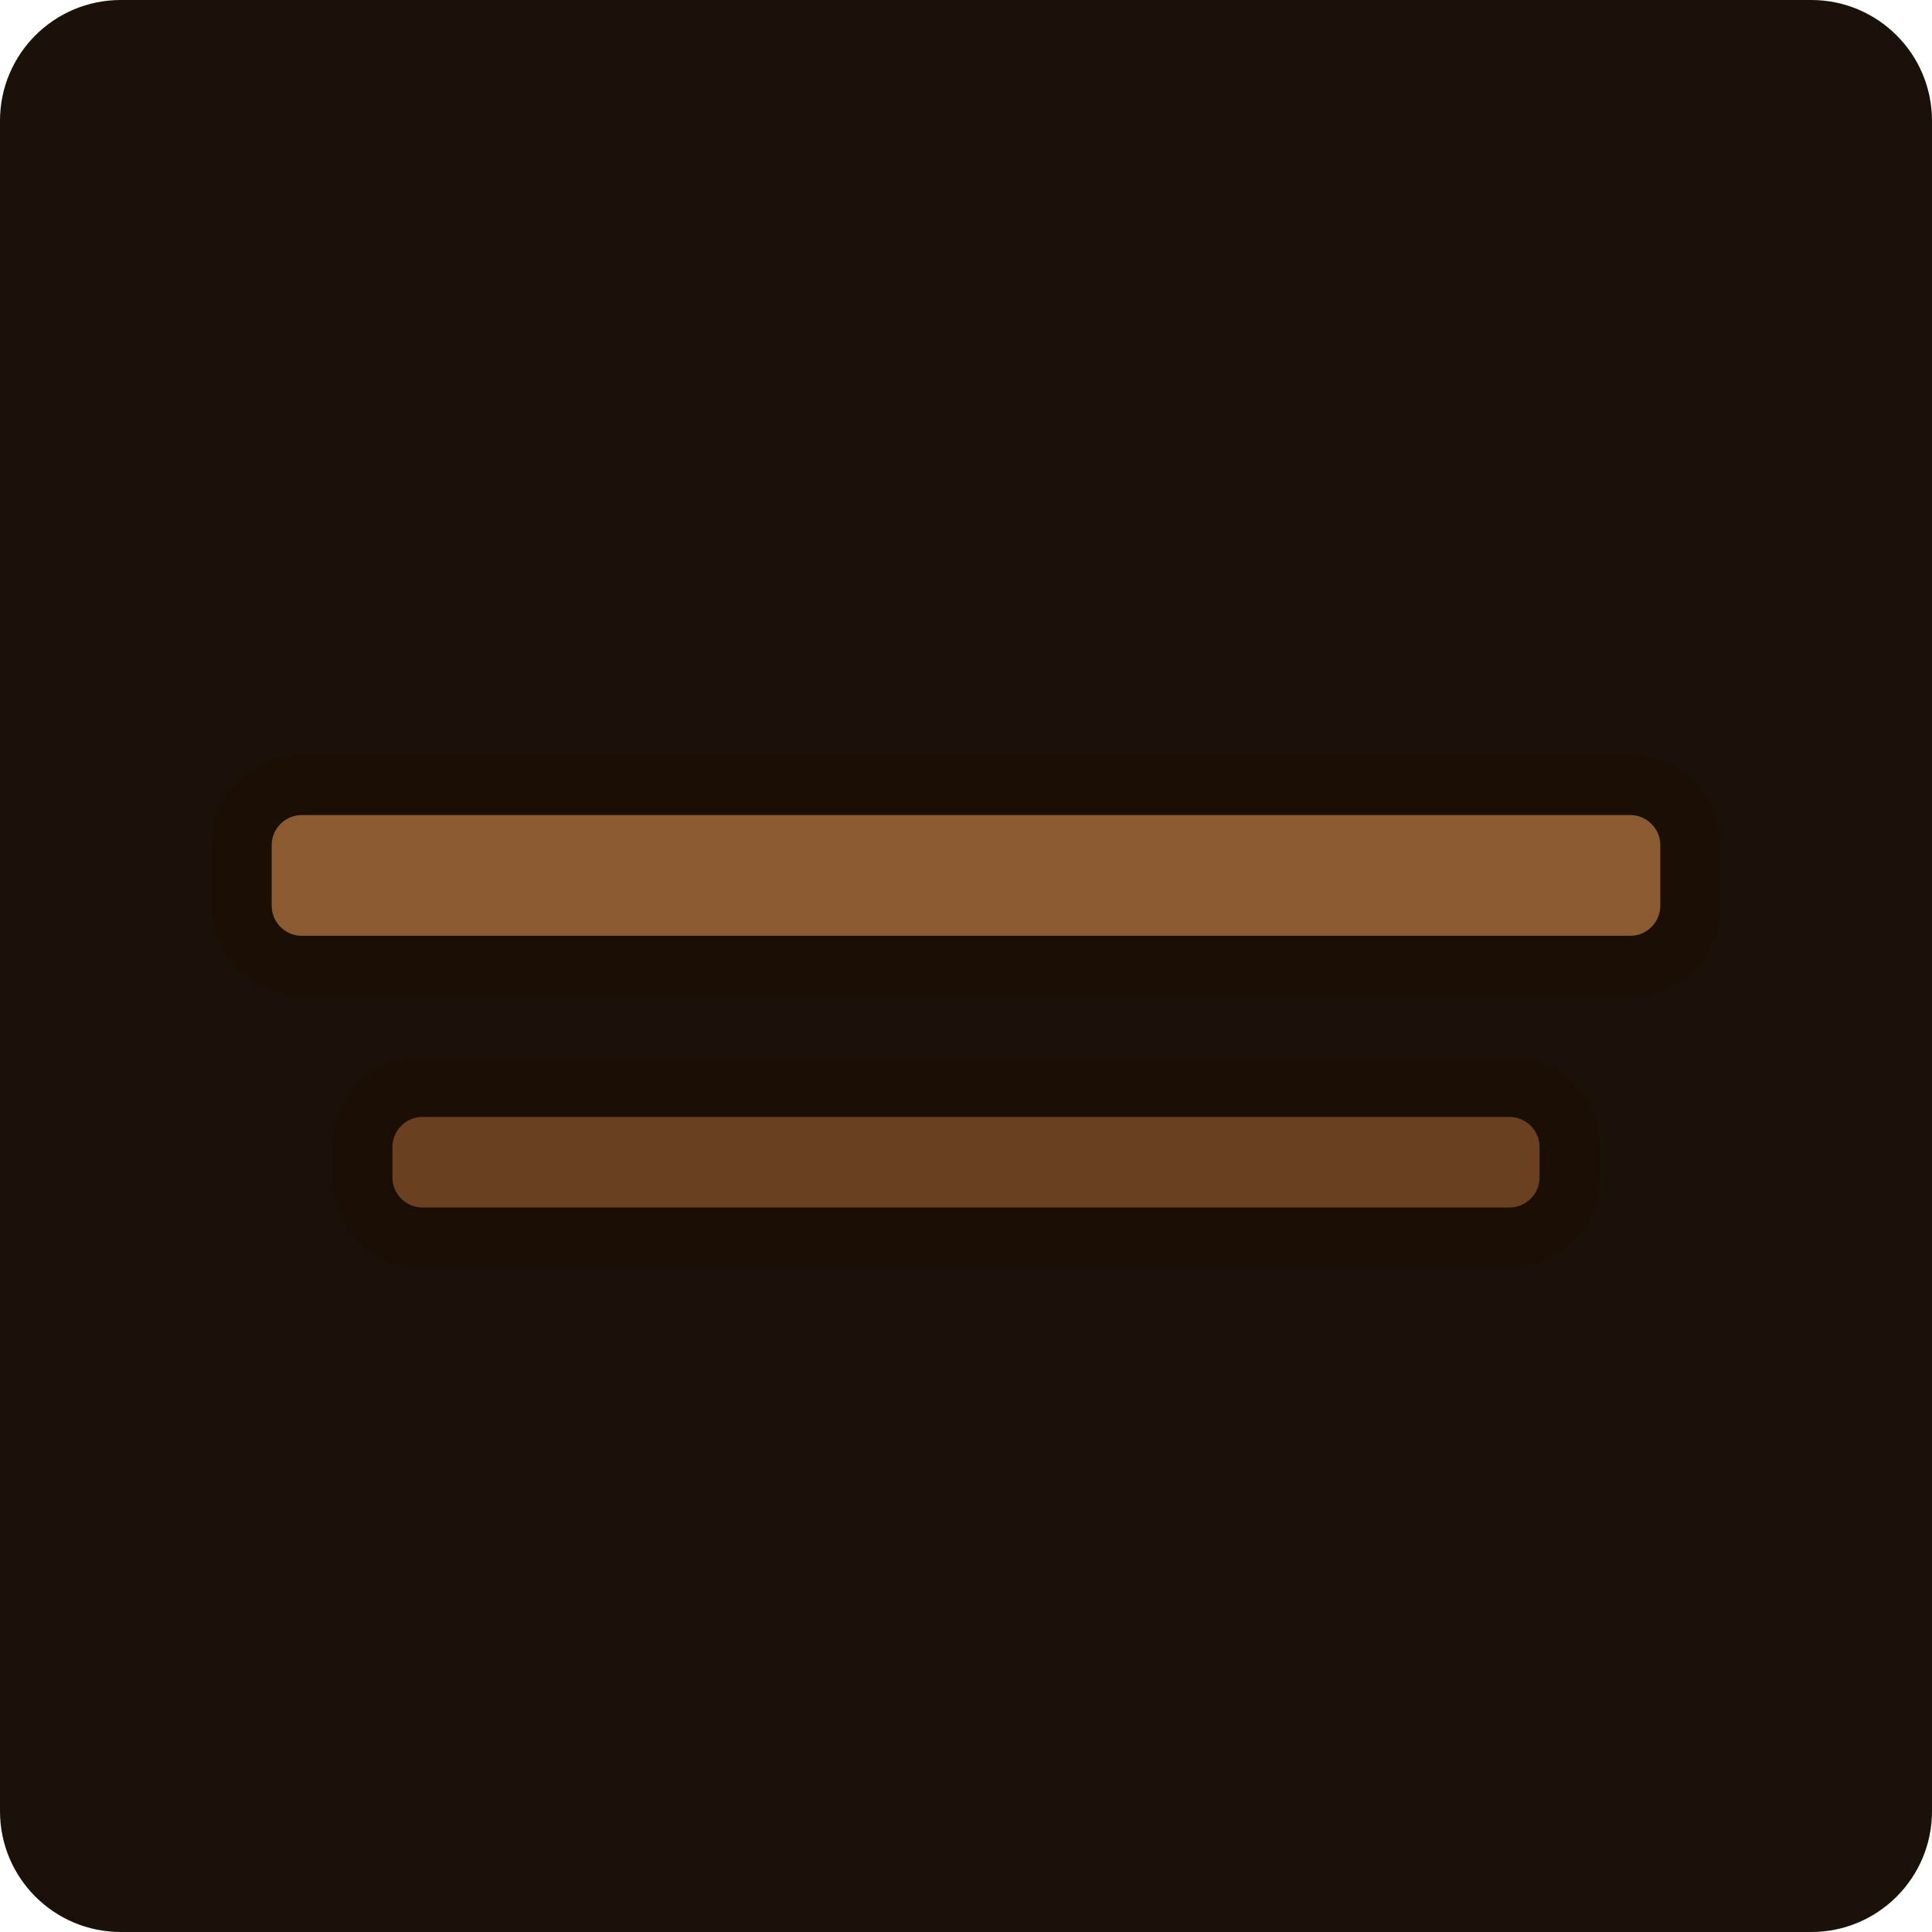
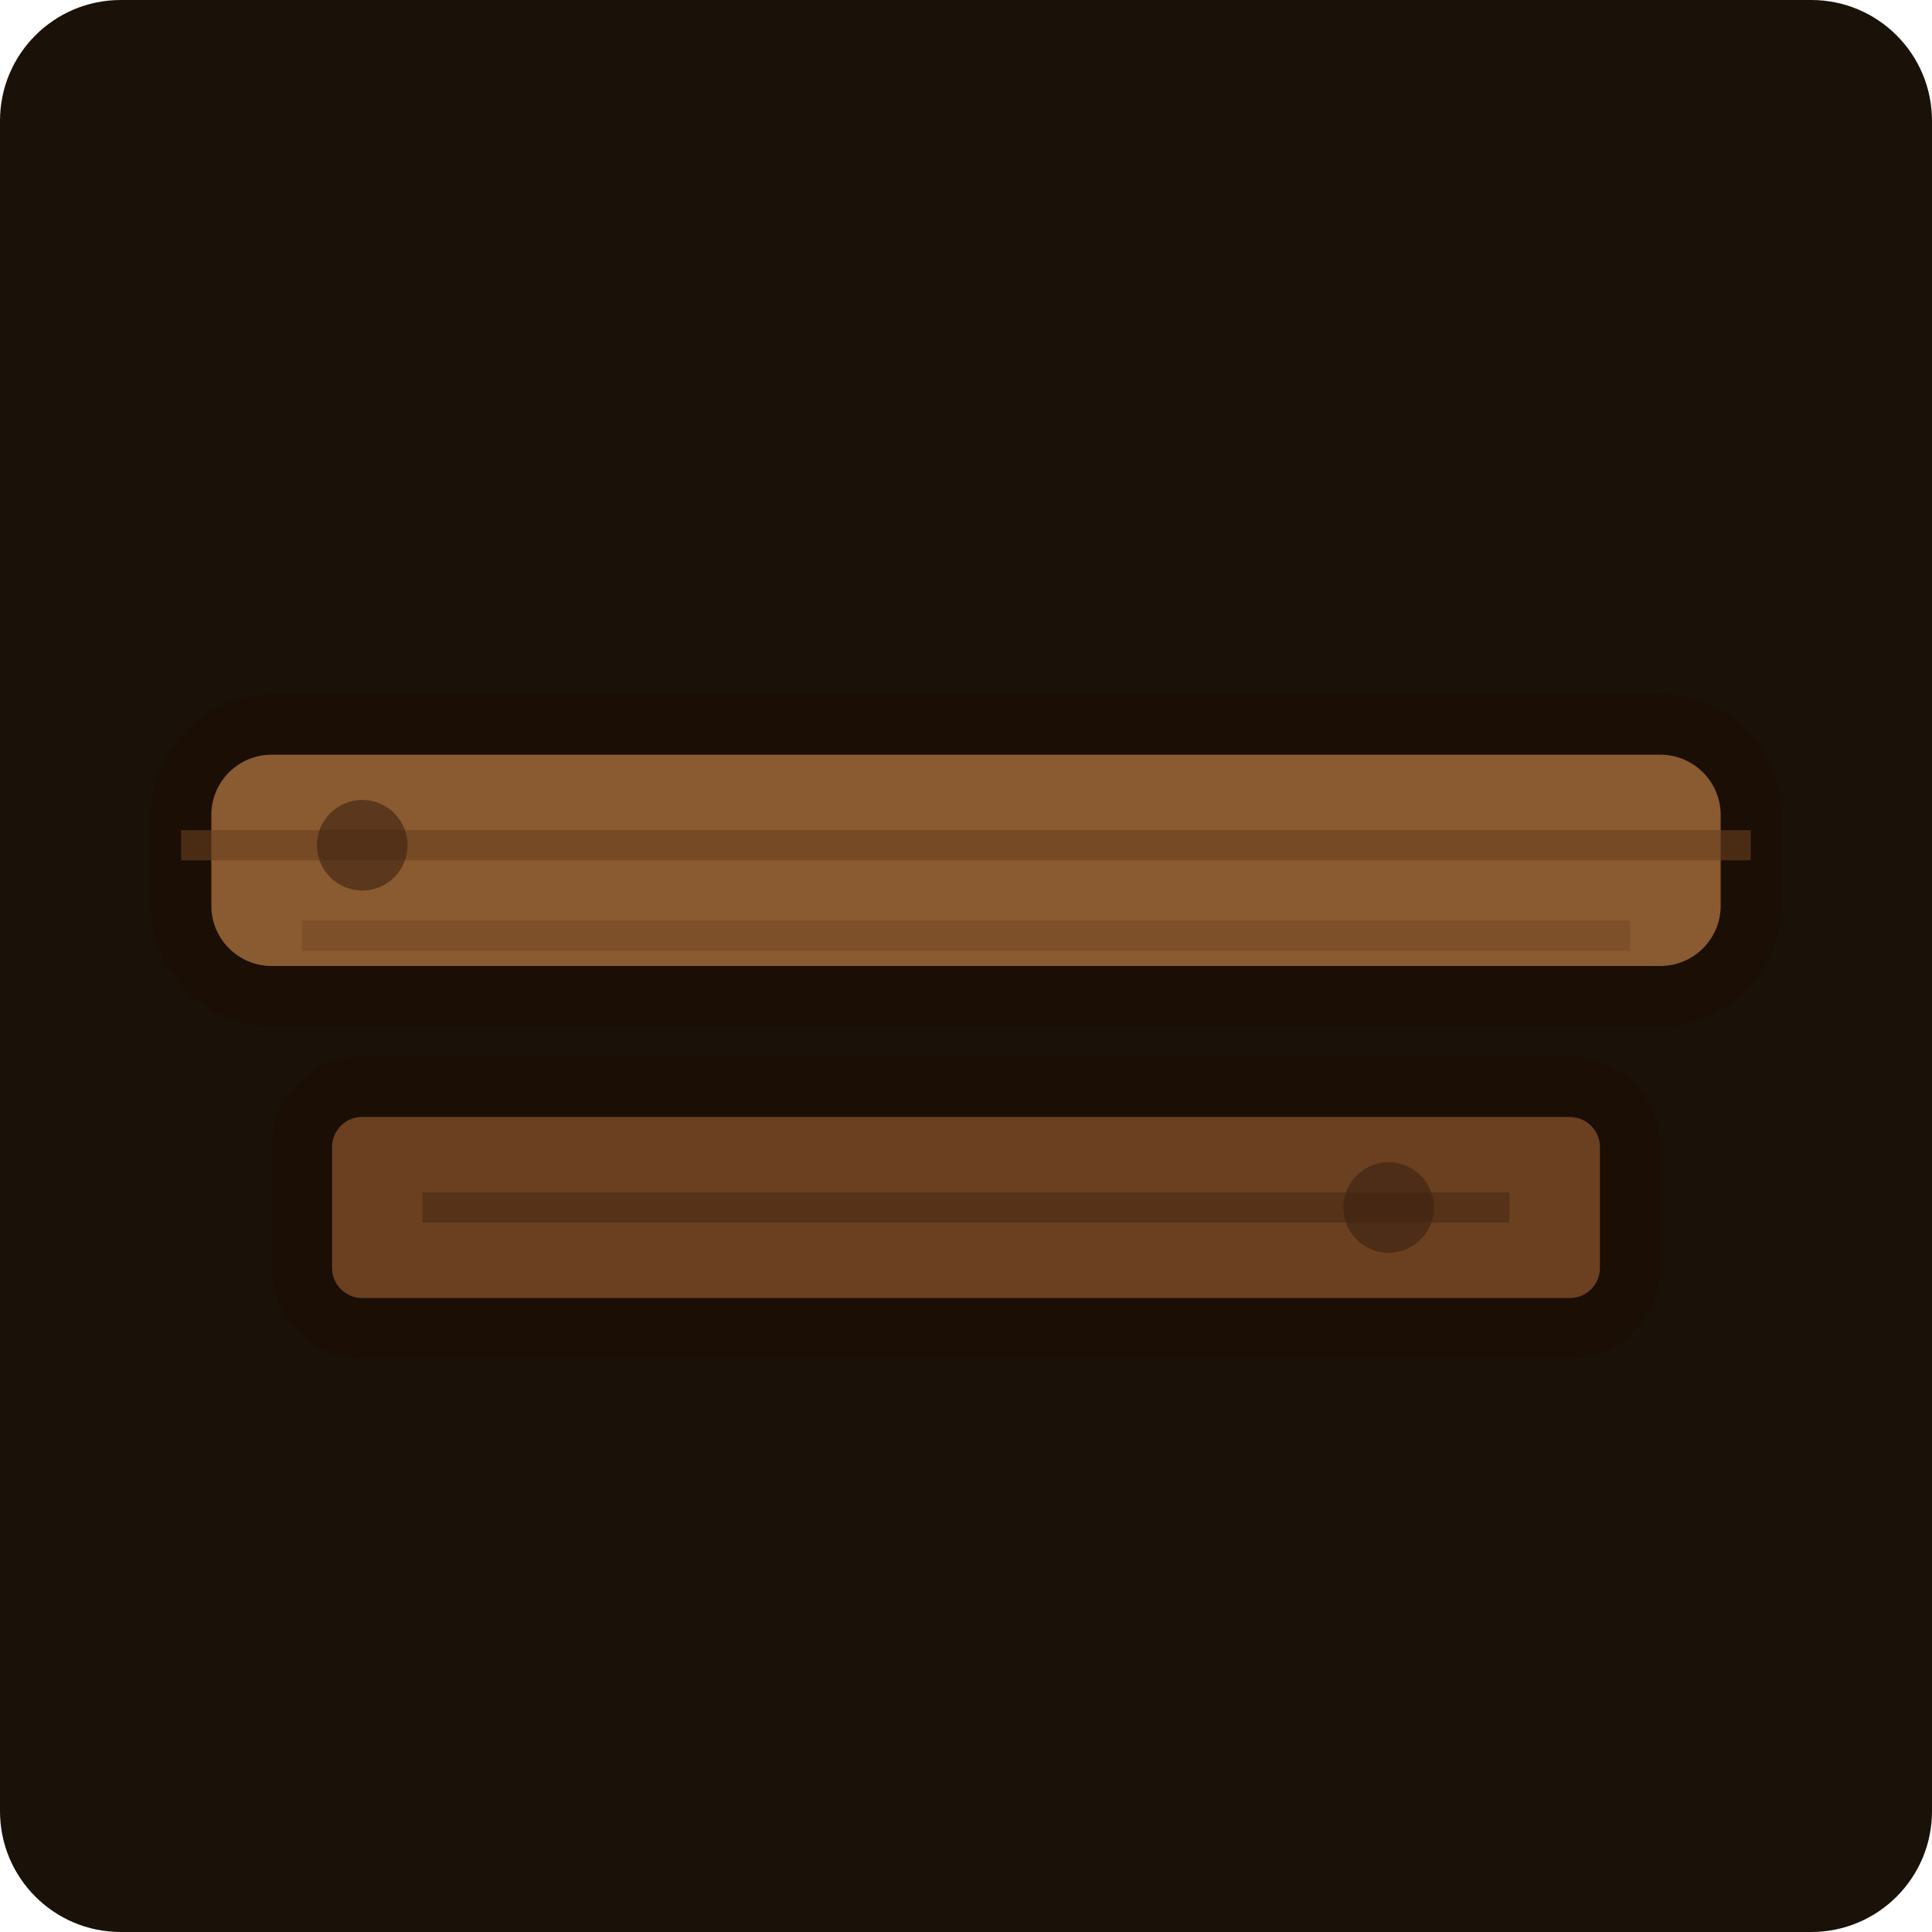
<svg xmlns="http://www.w3.org/2000/svg" viewBox="0 0 64 64" width="64" height="64">
  <rect width="64" height="64" fill="#1a1208" rx="4" />
-   <rect x="8" y="26" width="48" height="6" rx="2" fill="#8a5a30" stroke="#1a0e05" stroke-width="2" />
-   <rect x="12" y="36" width="40" height="5" rx="2" fill="#6a4020" stroke="#1a0e05" stroke-width="2" />
+   <g>
+     <rect x="6" y="24" width="52" height="9" rx="3" fill="#8a5a30" stroke="#1a0e05" stroke-width="2" />
+     <line x1="6" y1="28" x2="58" y2="28" stroke="#6a4020" stroke-width="1" opacity=".6" />
+     <line x1="10" y1="31" x2="54" y2="31" stroke="#6a4020" stroke-width="1" opacity=".4" />
+     <rect x="10" y="36" width="44" height="8" rx="2" fill="#6a4020" stroke="#1a0e05" stroke-width="2" />
+     <line x1="14" y1="40" x2="50" y2="40" stroke="#4a2812" stroke-width="1" opacity=".6" />
+     <circle cx="12" cy="28" r="1.5" fill="#3a2010" opacity=".6" />
+     <circle cx="46" cy="40" r="1.5" fill="#3a2010" opacity=".6" />
+   </g>
</svg>
